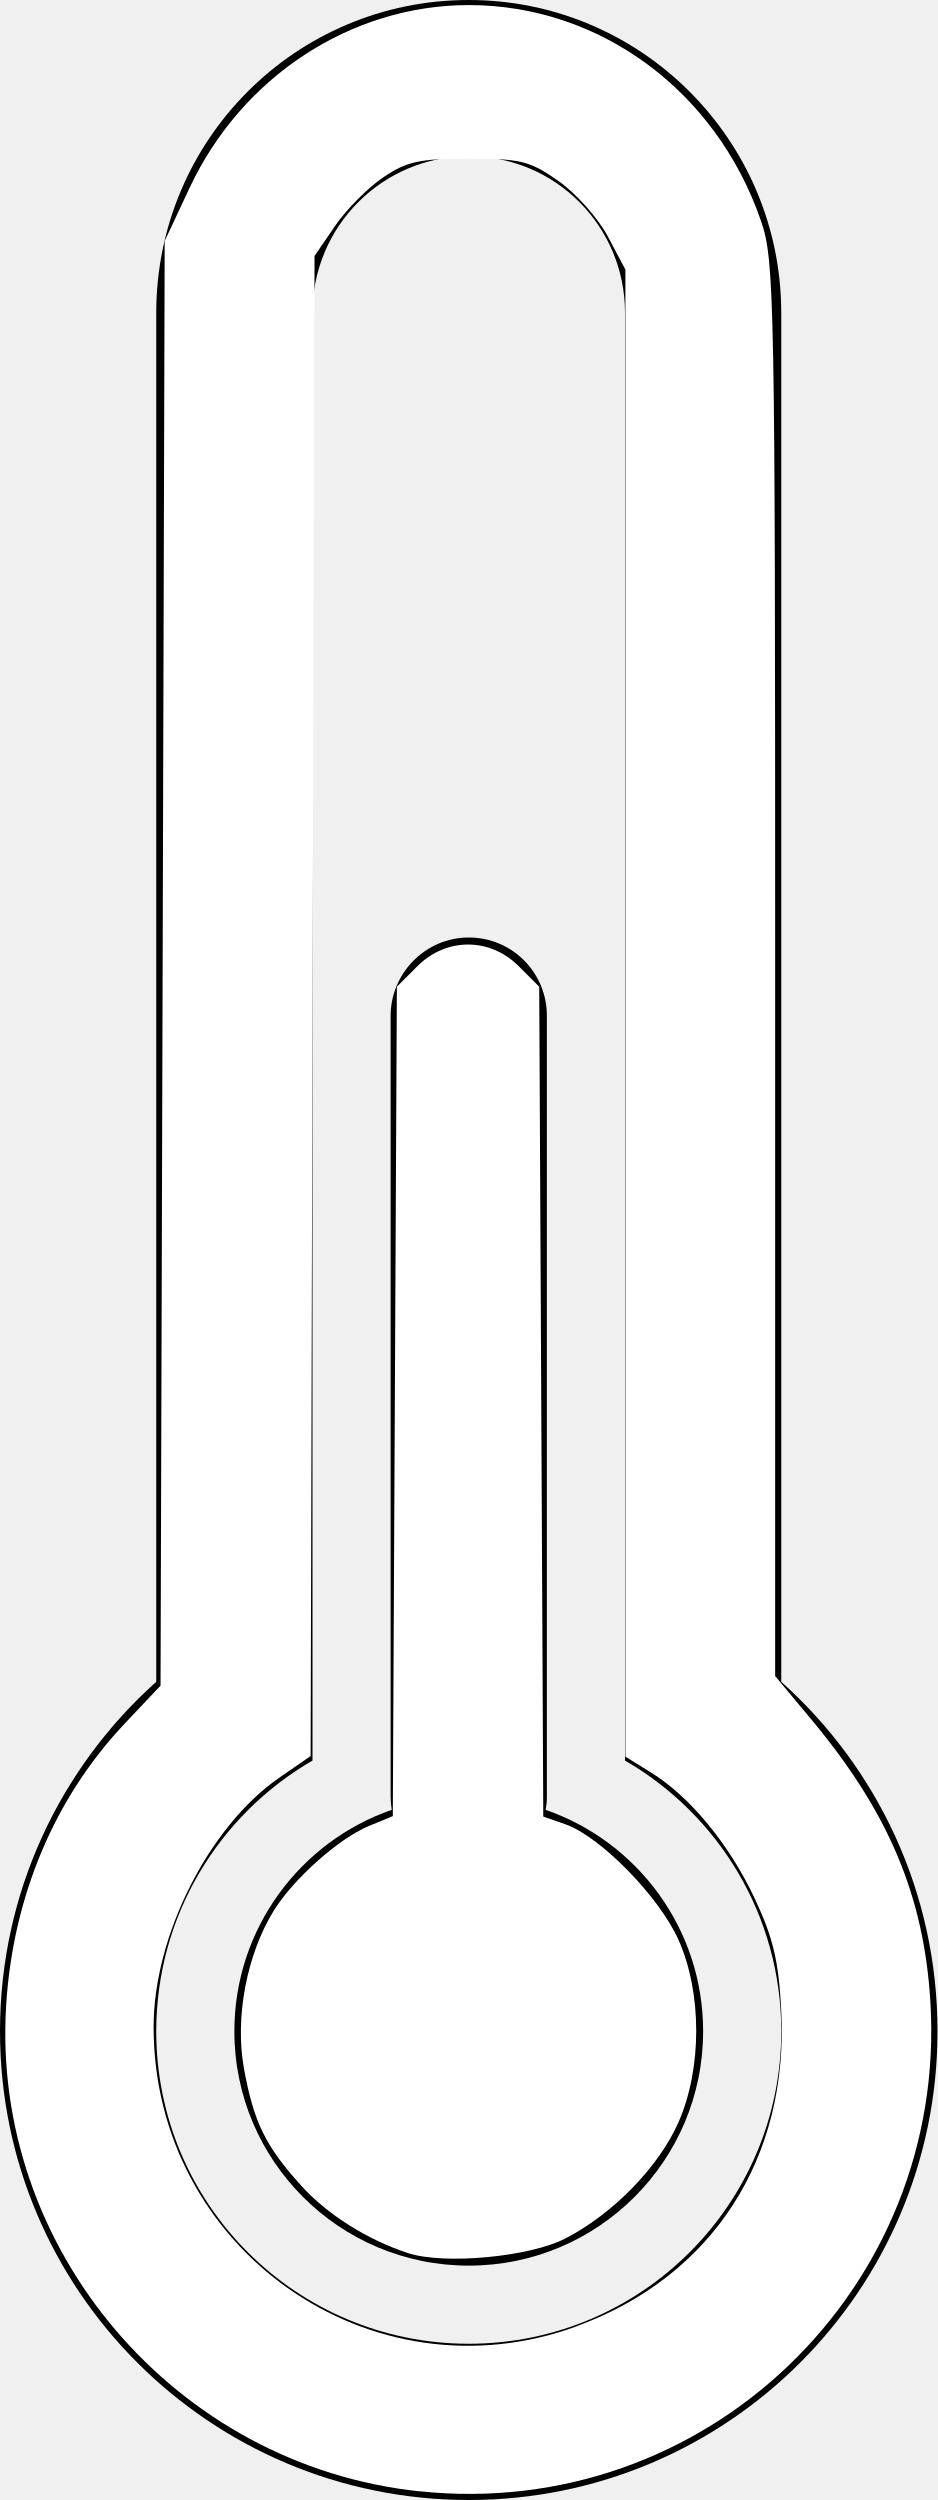
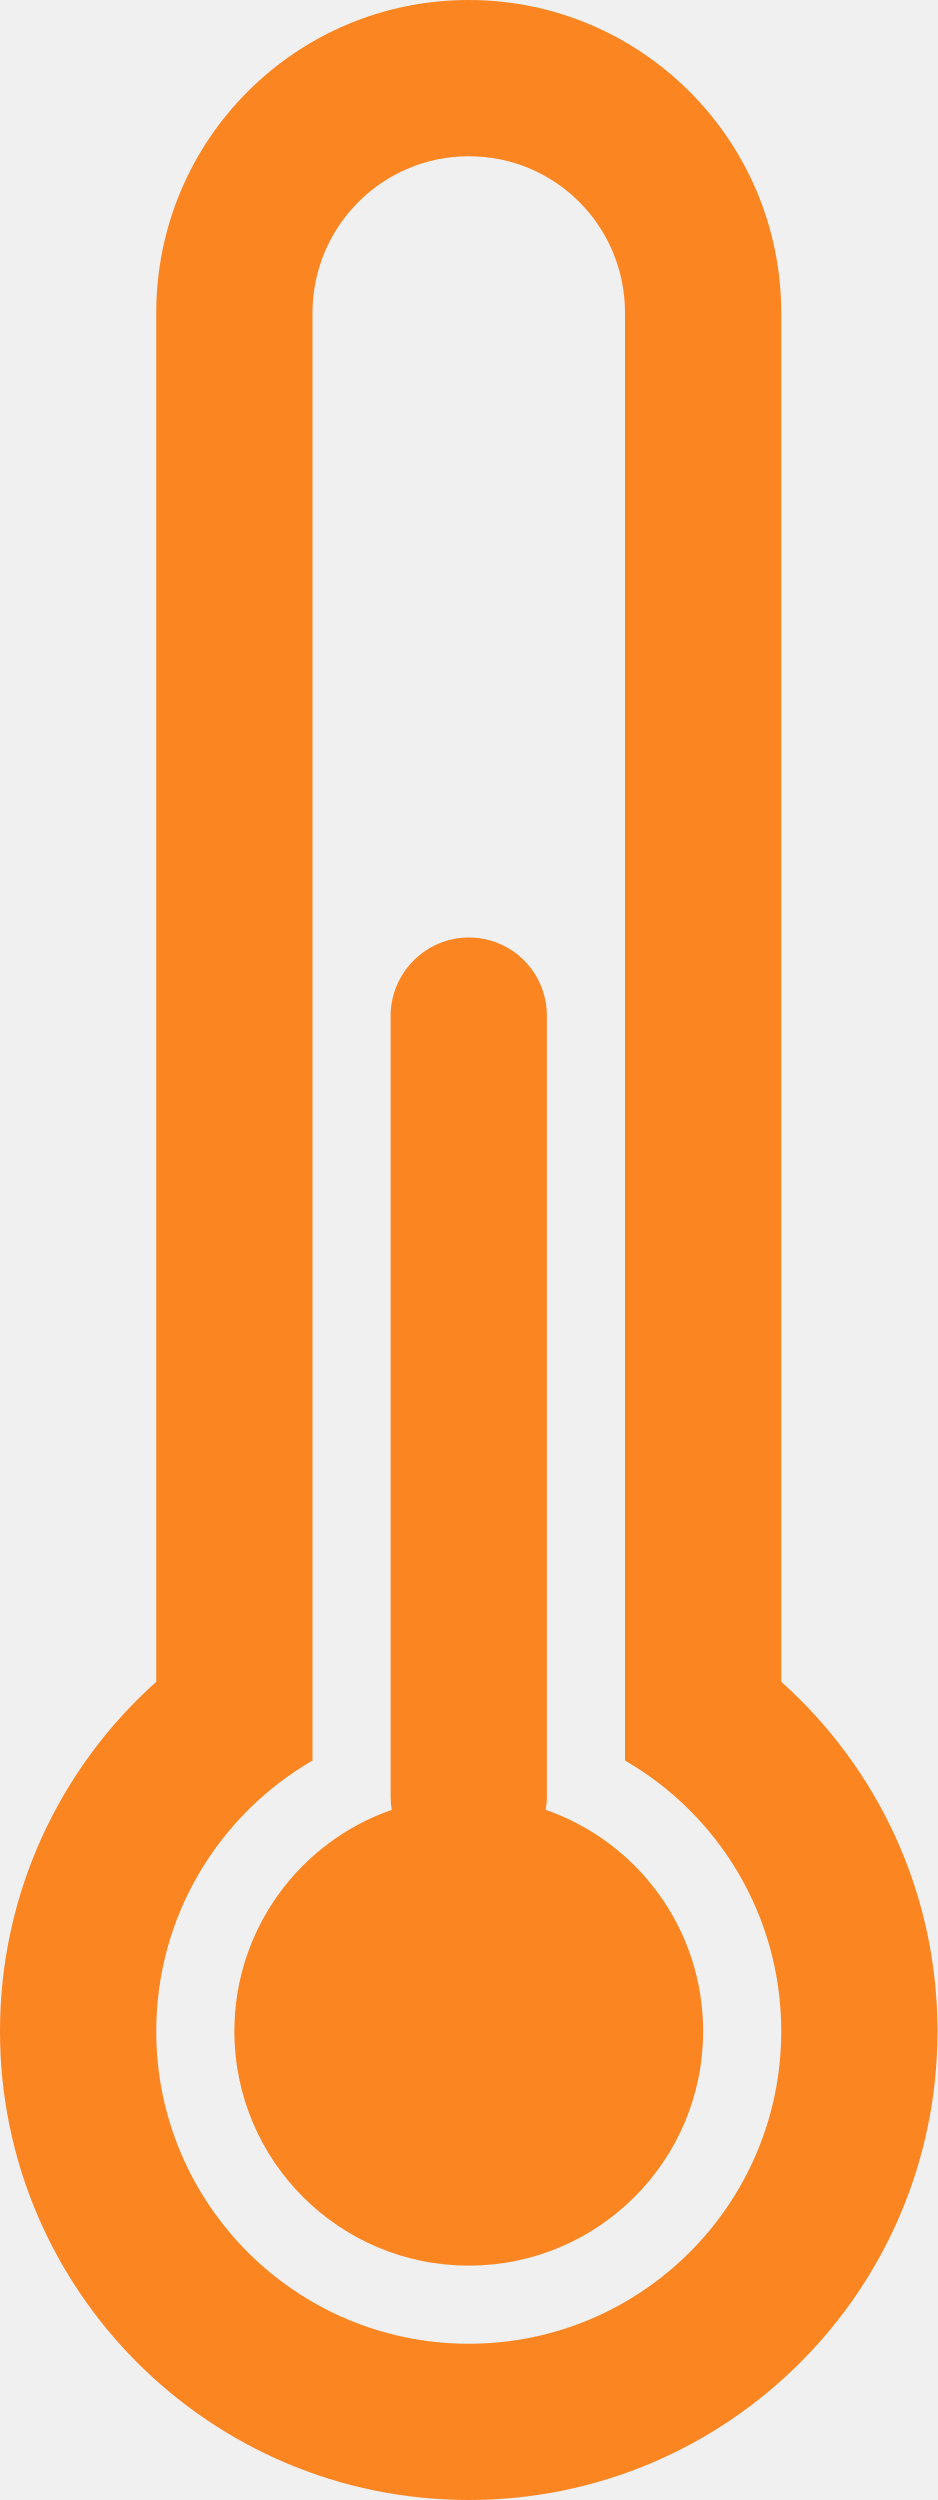
- <svg xmlns="http://www.w3.org/2000/svg" version="1.1" id="Capa_1" x="0px" y="0px" width="12px" height="32px" viewBox="0 0 12 32" enable-background="new 0 0 12 32" xml:space="preserve">
-   <defs id="defs3066" />
+ <svg xmlns="http://www.w3.org/2000/svg" xmlns:ns1="http://www.openswatchbook.org/uri/2009/osb" xmlns:xlink="http://www.w3.org/1999/xlink" version="1.1" id="Capa_1" x="0px" y="0px" width="12px" height="32px" viewBox="0 0 12 32" enable-background="new 0 0 12 32" xml:space="preserve">
+   <defs id="defs3066">
+     <linearGradient id="linearGradient6830" ns1:paint="solid">
+       <stop style="stop-color:#fb8521;stop-opacity:1;" offset="0" id="stop6832" />
+     </linearGradient>
+     <linearGradient id="linearGradient6824" ns1:paint="solid">
+       <stop style="stop-color:#fb8521;stop-opacity:1;" offset="0" id="stop6826" />
+     </linearGradient>
+     <linearGradient id="linearGradient5274" ns1:paint="solid">
+       <stop style="stop-color:#fb8521;stop-opacity:1;" offset="0" id="stop5276" />
+     </linearGradient>
+     <linearGradient id="linearGradient5268" ns1:paint="solid">
+       <stop style="stop-color:#fb8521;stop-opacity:1;" offset="0" id="stop5270" />
+     </linearGradient>
+     <linearGradient id="linearGradient5262" ns1:paint="solid">
+       <stop style="stop-color:#fb8521;stop-opacity:1;" offset="0" id="stop5264" />
+     </linearGradient>
+     <linearGradient xlink:href="#linearGradient6824" id="linearGradient6828" x1="0" y1="16" x2="12" y2="16" gradientUnits="userSpaceOnUse" />
+     <linearGradient xlink:href="#linearGradient6830" id="linearGradient6834" x1="3" y1="20.5" x2="9" y2="20.5" gradientUnits="userSpaceOnUse" />
+   </defs>
  <g id="g3058">
-     <path d="M 10,21.527 V 4.006 C 10,1.793 8.205,0 6,0 3.791,0 2,1.787 2,4.006 V 21.527 C 0.772,22.626 0,24.223 0,26 c 0,3.312 2.687,6 6,6 3.312,0 6,-2.688 6,-6 0,-1.777 -0.771,-3.374 -2,-4.473 z M 6,30 C 3.791,30 2,28.209 2,26 2,24.52 2.805,23.227 4,22.535 V 4.005 C 4,2.897 4.896,2 6,2 7.111,2 8,2.897 8,4.005 v 18.53 c 1.195,0.691 2,1.984 2,3.465 0,2.209 -1.791,4 -4,4 z" id="path3060" />
-     <path d="M 6.984,23.166 C 6.995,23.111 7,23.055 7,22.997 V 13.003 C 7,12.449 6.557,12 6,12 5.447,12 5,12.456 5,13.003 v 9.994 c 0,0.058 0.005,0.114 0.014,0.169 C 3.842,23.573 3,24.688 3,26 c 0,1.657 1.343,3 3,3 1.657,0 3,-1.343 3,-3 0,-1.312 -0.842,-2.427 -2.016,-2.834 z" id="path3062" />
+     <path d="M 10,21.527 V 4.006 C 10,1.793 8.205,0 6,0 3.791,0 2,1.787 2,4.006 V 21.527 C 0.772,22.626 0,24.223 0,26 c 0,3.312 2.687,6 6,6 3.312,0 6,-2.688 6,-6 0,-1.777 -0.771,-3.374 -2,-4.473 z M 6,30 C 3.791,30 2,28.209 2,26 2,24.52 2.805,23.227 4,22.535 V 4.005 C 4,2.897 4.896,2 6,2 7.111,2 8,2.897 8,4.005 v 18.53 c 1.195,0.691 2,1.984 2,3.465 0,2.209 -1.791,4 -4,4 z" id="path3060" style="fill:url(#linearGradient6828);fill-opacity:1" />
+     <path d="M 6.984,23.166 C 6.995,23.111 7,23.055 7,22.997 L 7,21.933 7,13.003 C 7,12.449 6.557,12 6,12 5.447,12 5,12.456 5,13.003 l 0,9.994 c 0,0.058 0.005,0.114 0.014,0.169 C 3.842,23.573 3,24.688 3,26 c 0,1.657 1.343,3 3,3 1.657,0 3,-1.343 3,-3 0,-1.312 -0.842,-2.427 -2.016,-2.834 z" id="path3062" style="fill:url(#linearGradient6834);fill-opacity:1" />
  </g>
-   <path style="fill:#ffffff" d="M 5.368,31.889 C 2.241,31.558 -0.117,28.783 0.079,25.665 0.165,24.277 0.698,23.013 1.596,22.062 L 2.055,21.576 2.082,12.331 2.108,3.085 2.428,2.402 C 3.094,0.982 4.495,0.065 6,0.065 c 1.68,0 3.168,1.099 3.74,2.761 0.174,0.504 0.182,0.943 0.182,9.578 l 0,9.05 0.476,0.571 c 0.979,1.177 1.429,2.248 1.511,3.599 0.223,3.674 -2.885,6.651 -6.541,6.264 z M 7.391,29.772 C 9.121,29.136 10.099,27.622 10,25.734 9.967,25.102 9.897,24.806 9.663,24.306 9.338,23.611 8.833,22.997 8.331,22.687 l -0.326,-0.202 0,-9.517 0,-9.517 L 7.781,3.028 C 7.659,2.796 7.375,2.476 7.15,2.318 6.781,2.059 6.669,2.031 6,2.031 c -0.633,0 -0.794,0.035 -1.096,0.24 C 4.71,2.402 4.432,2.682 4.288,2.893 l -0.262,0.384 -0.025,9.6 -0.025,9.6 -0.399,0.276 c -0.903,0.623 -1.611,2.026 -1.611,3.19 0,2.844 2.779,4.805 5.427,3.83 z" id="path3092" />
-   <path style="fill:#ffffff" d="M 5.224,28.84 C 4.705,28.671 4.188,28.345 3.857,27.978 3.397,27.47 3.247,27.163 3.122,26.473 3.005,25.825 3.158,25.017 3.504,24.457 3.756,24.05 4.335,23.533 4.719,23.374 l 0.309,-0.128 0.026,-5.308 0.026,-5.308 0.264,-0.264 c 0.368,-0.368 0.926,-0.368 1.294,0 l 0.264,0.264 0.026,5.311 0.026,5.311 0.283,0.099 c 0.447,0.156 1.202,0.927 1.448,1.48 0.302,0.676 0.302,1.644 7.862e-4,2.331 -0.25,0.571 -0.839,1.176 -1.45,1.491 C 6.777,28.889 5.689,28.991 5.224,28.84 l -1.7e-6,0 z" id="path3094" />
</svg>
